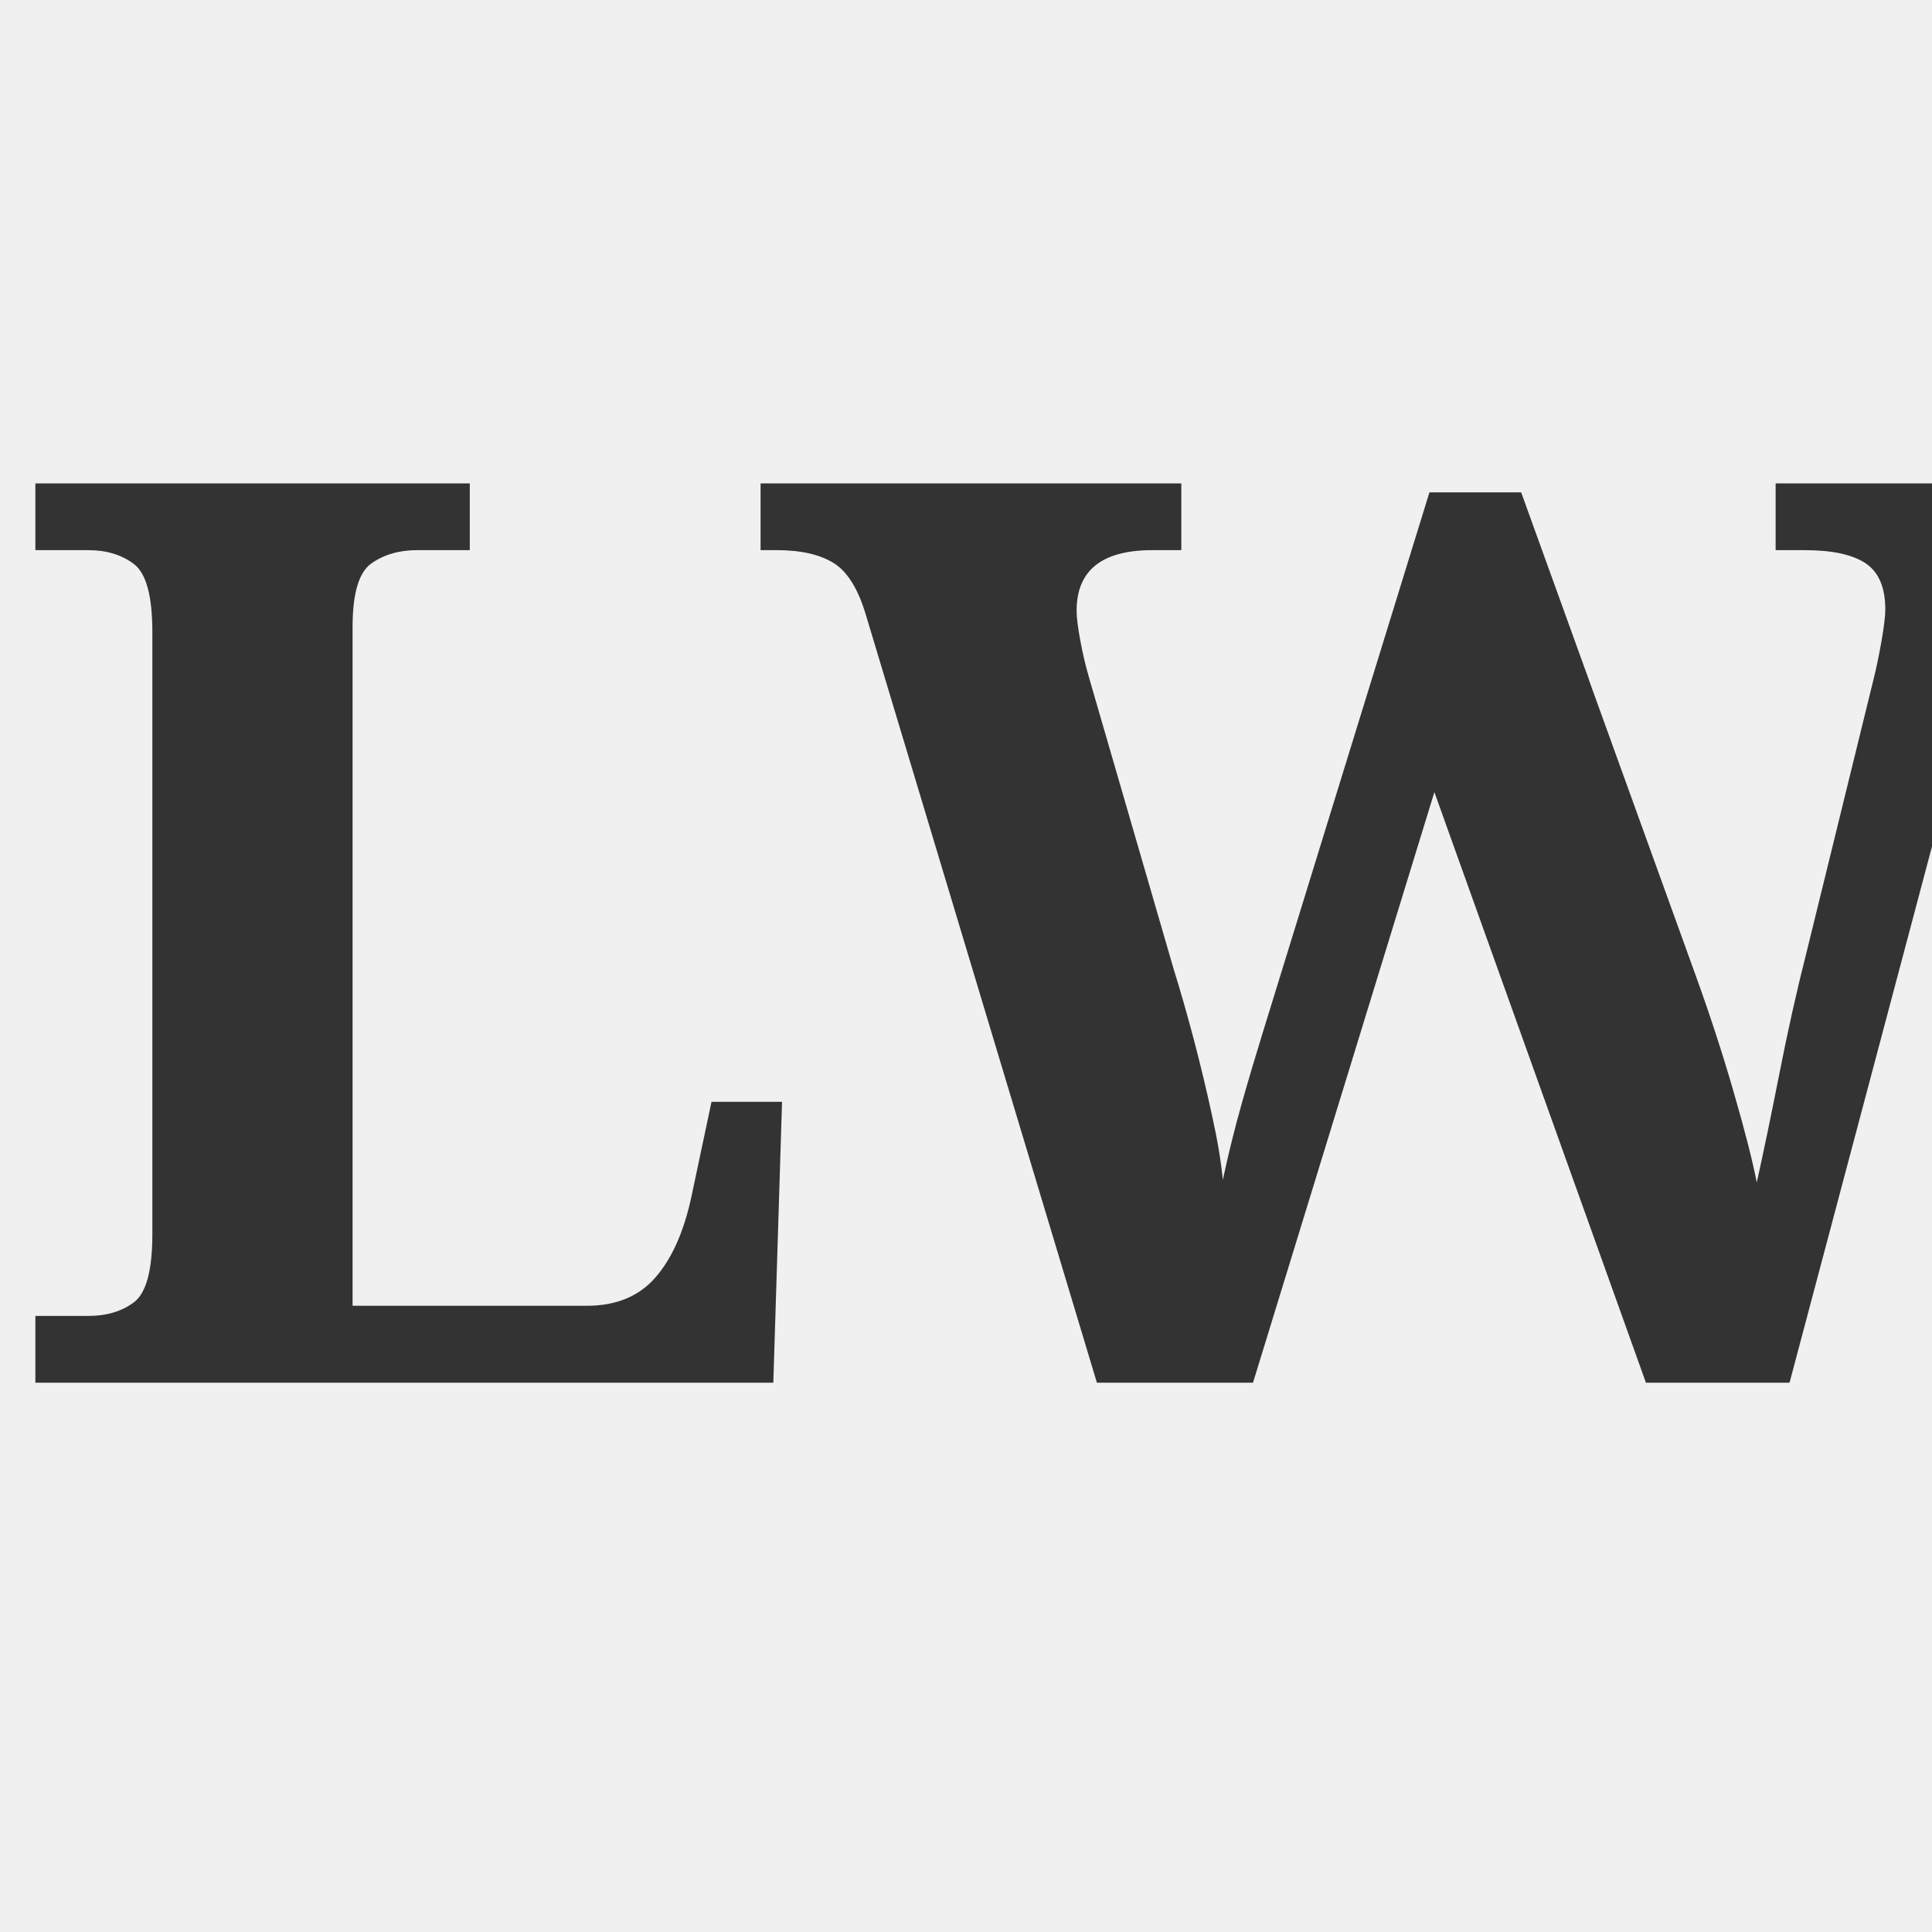
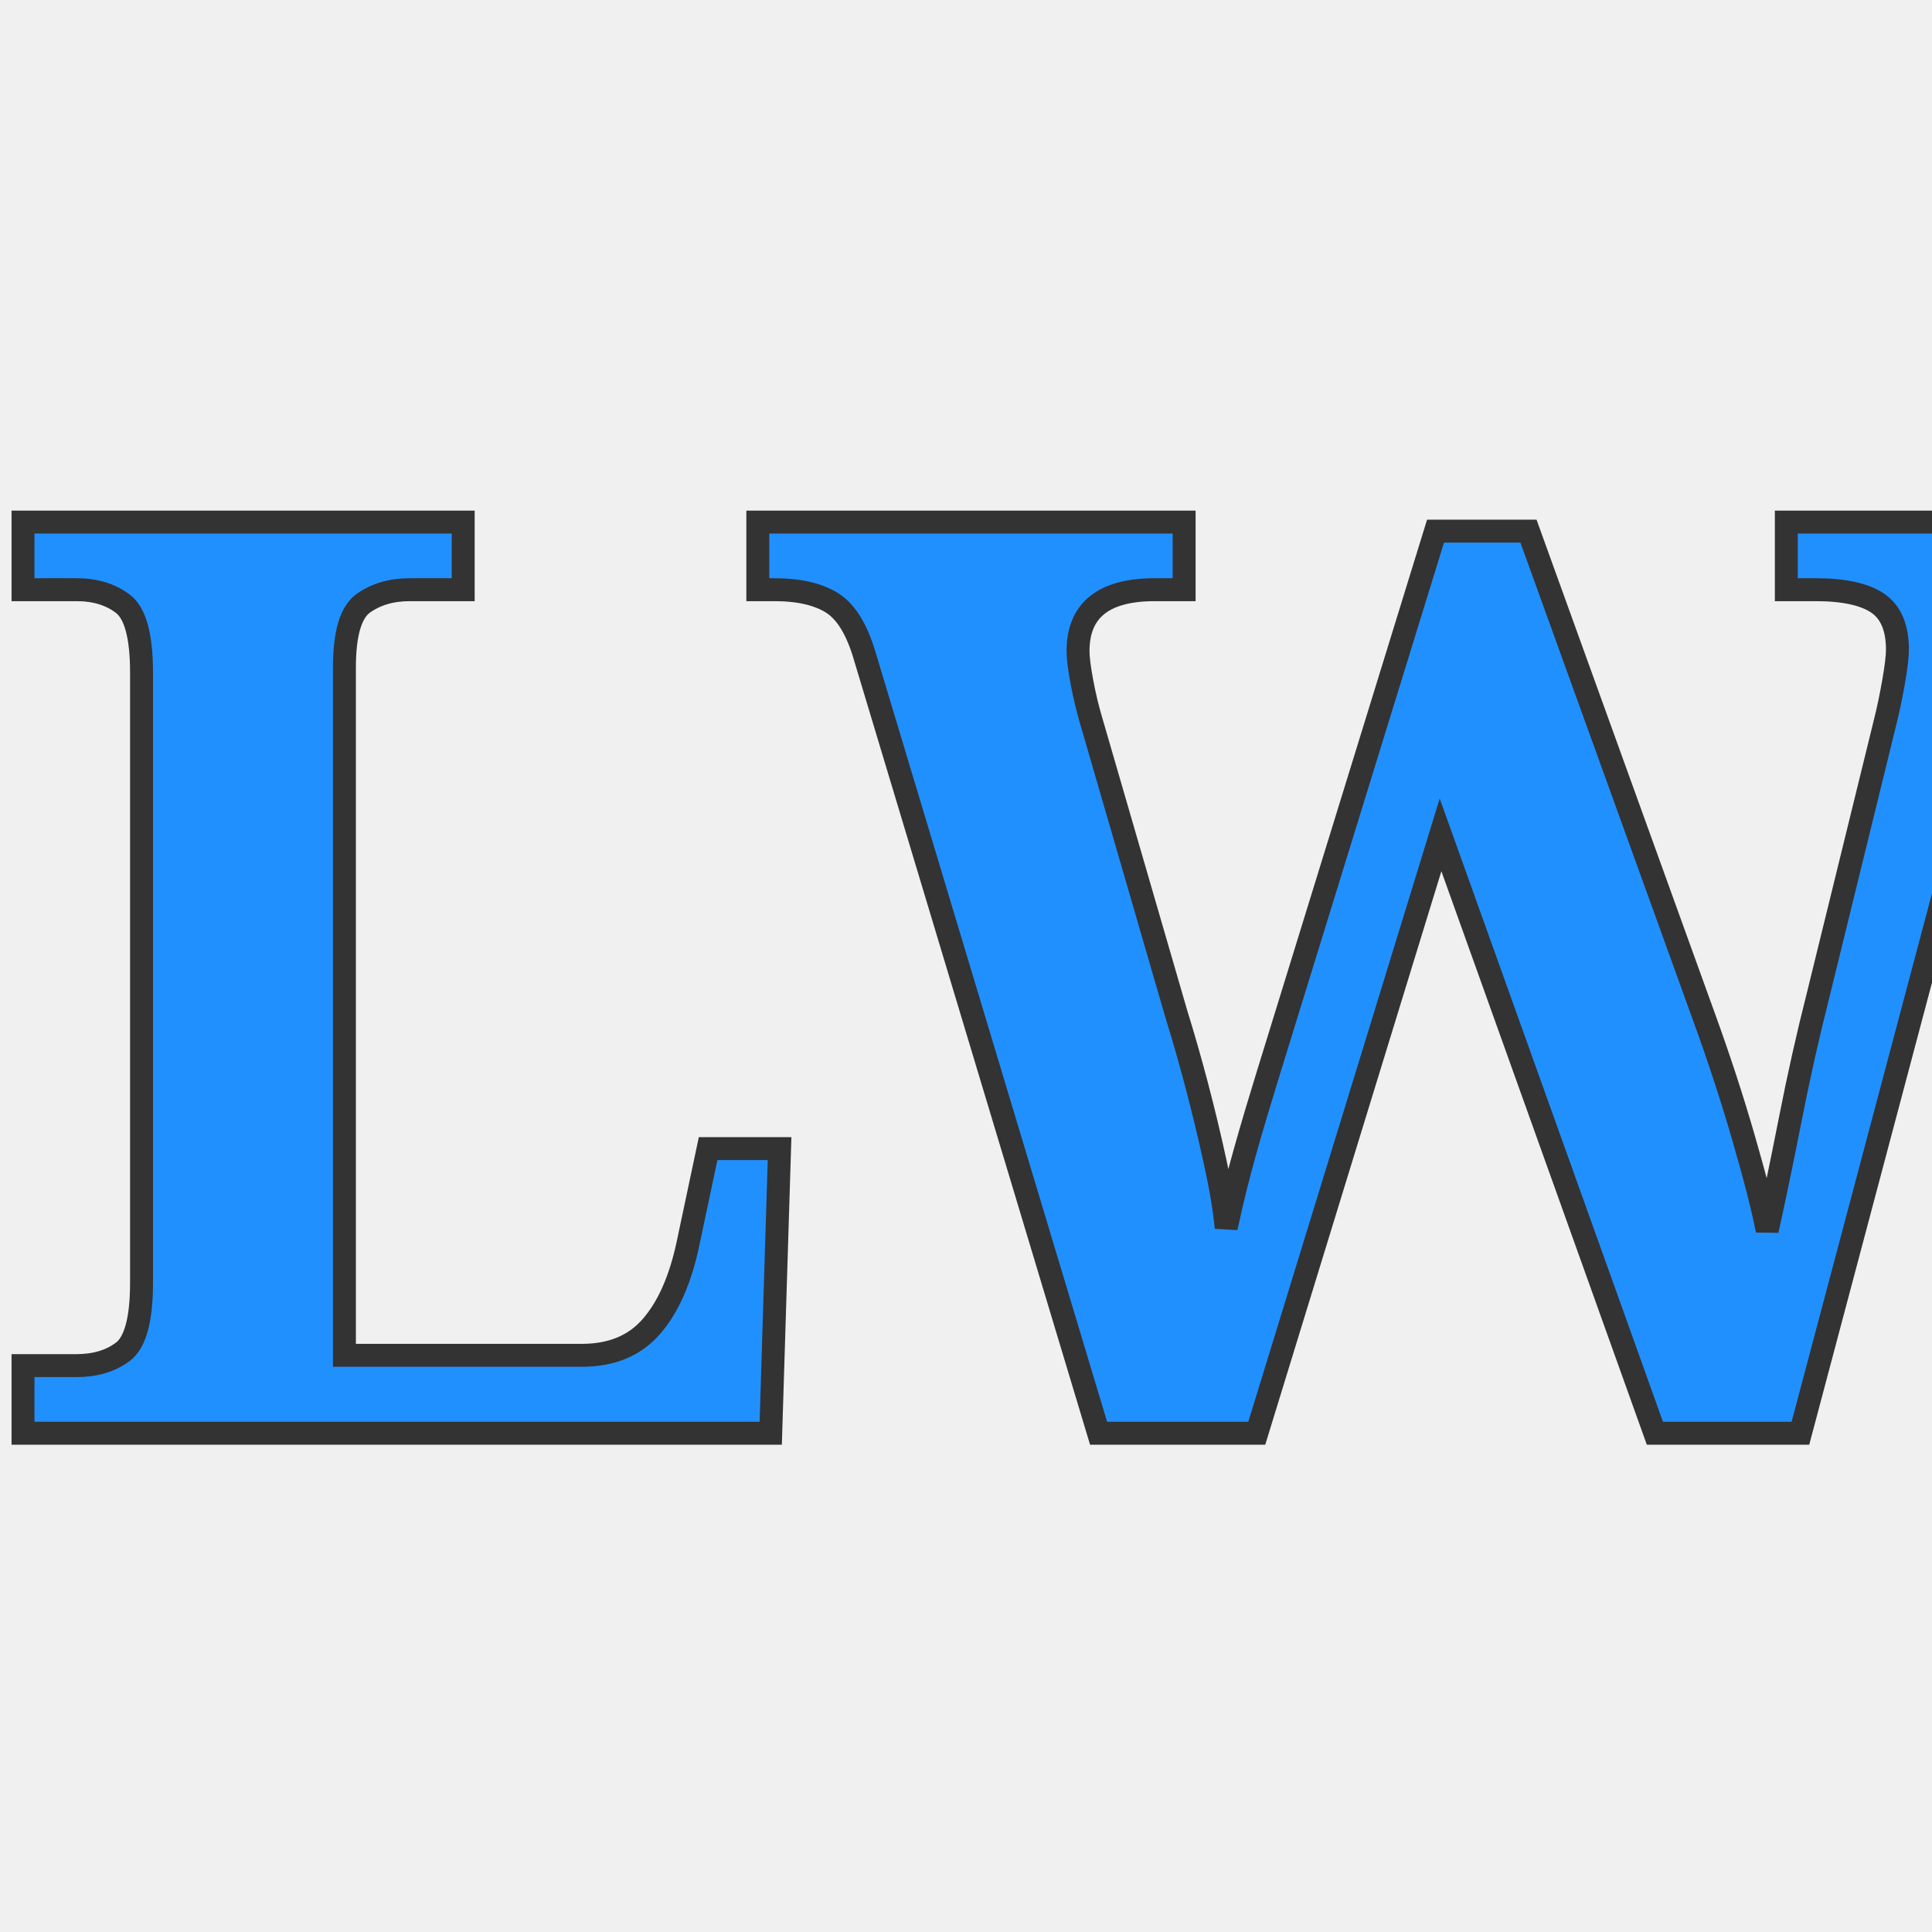
- <svg xmlns="http://www.w3.org/2000/svg" fill="none" viewBox="0 0 128 128" version="1.1" id="svg1">
+ <svg xmlns="http://www.w3.org/2000/svg" width="32" height="32" viewBox="0 0 8.467 8.467" version="1.1" id="svg1" xml:space="preserve">
  <defs id="defs1" />
+   <g id="layer1">
+     <g style="fill:#2190ff;fill-opacity:1;stroke:#333333;stroke-width:1.5;stroke-dasharray:none;stroke-opacity:1" id="g1" transform="matrix(0.06702428,0,0,0.06702428,-0.05622038,0.1413469)">
+       <text xml:space="preserve" style="font-style:normal;font-variant:normal;font-weight:normal;font-stretch:normal;font-size:83.432px;line-height:0.7;font-family:Nasalization;-inkscape-font-specification:Nasalization;text-align:start;writing-mode:lr-tb;direction:ltr;text-anchor:start;fill:#2190ff;fill-opacity:1;stroke:#333333;stroke-width:1.5;stroke-dasharray:none;stroke-opacity:1" x="9.4920397e-06" y="91.606" id="text1">
+         <tspan id="tspan1" x="9.4920397e-06" y="91.606" style="font-style:normal;font-variant:normal;font-weight:bold;font-stretch:normal;font-family:Garamond;-inkscape-font-specification:'Garamond Bold';fill:#2190ff;fill-opacity:1;stroke:#333333;stroke-width:1.5;stroke-dasharray:none;stroke-opacity:1">LW</tspan>
+       </text>
+     </g>
+   </g>
  <style id="style1">
        path { fill: #000; }
        @media (prefers-color-scheme: dark) {
            path { fill: #FFF; }
        }
    </style>
-   <text xml:space="preserve" style="font-style:normal;font-variant:normal;font-weight:normal;font-stretch:normal;font-size:83.432px;line-height:0.7;font-family:Nasalization;-inkscape-font-specification:Nasalization;text-align:start;writing-mode:lr-tb;direction:ltr;text-anchor:start;fill:#4d4d4d;stroke:#2190ff;stroke-width:4.458;stroke-dasharray:none;stroke-opacity:0.5" x="9.4920397e-06" y="91.606" id="text1">
-     <tspan id="tspan1" x="9.4920397e-06" y="91.606" style="font-style:normal;font-variant:normal;font-weight:bold;font-stretch:normal;font-family:Garamond;-inkscape-font-specification:'Garamond Bold';fill:#333333;stroke:none;stroke-width:4.458;stroke-dasharray:none;stroke-opacity:1">LW</tspan>
-   </text>
</svg>
